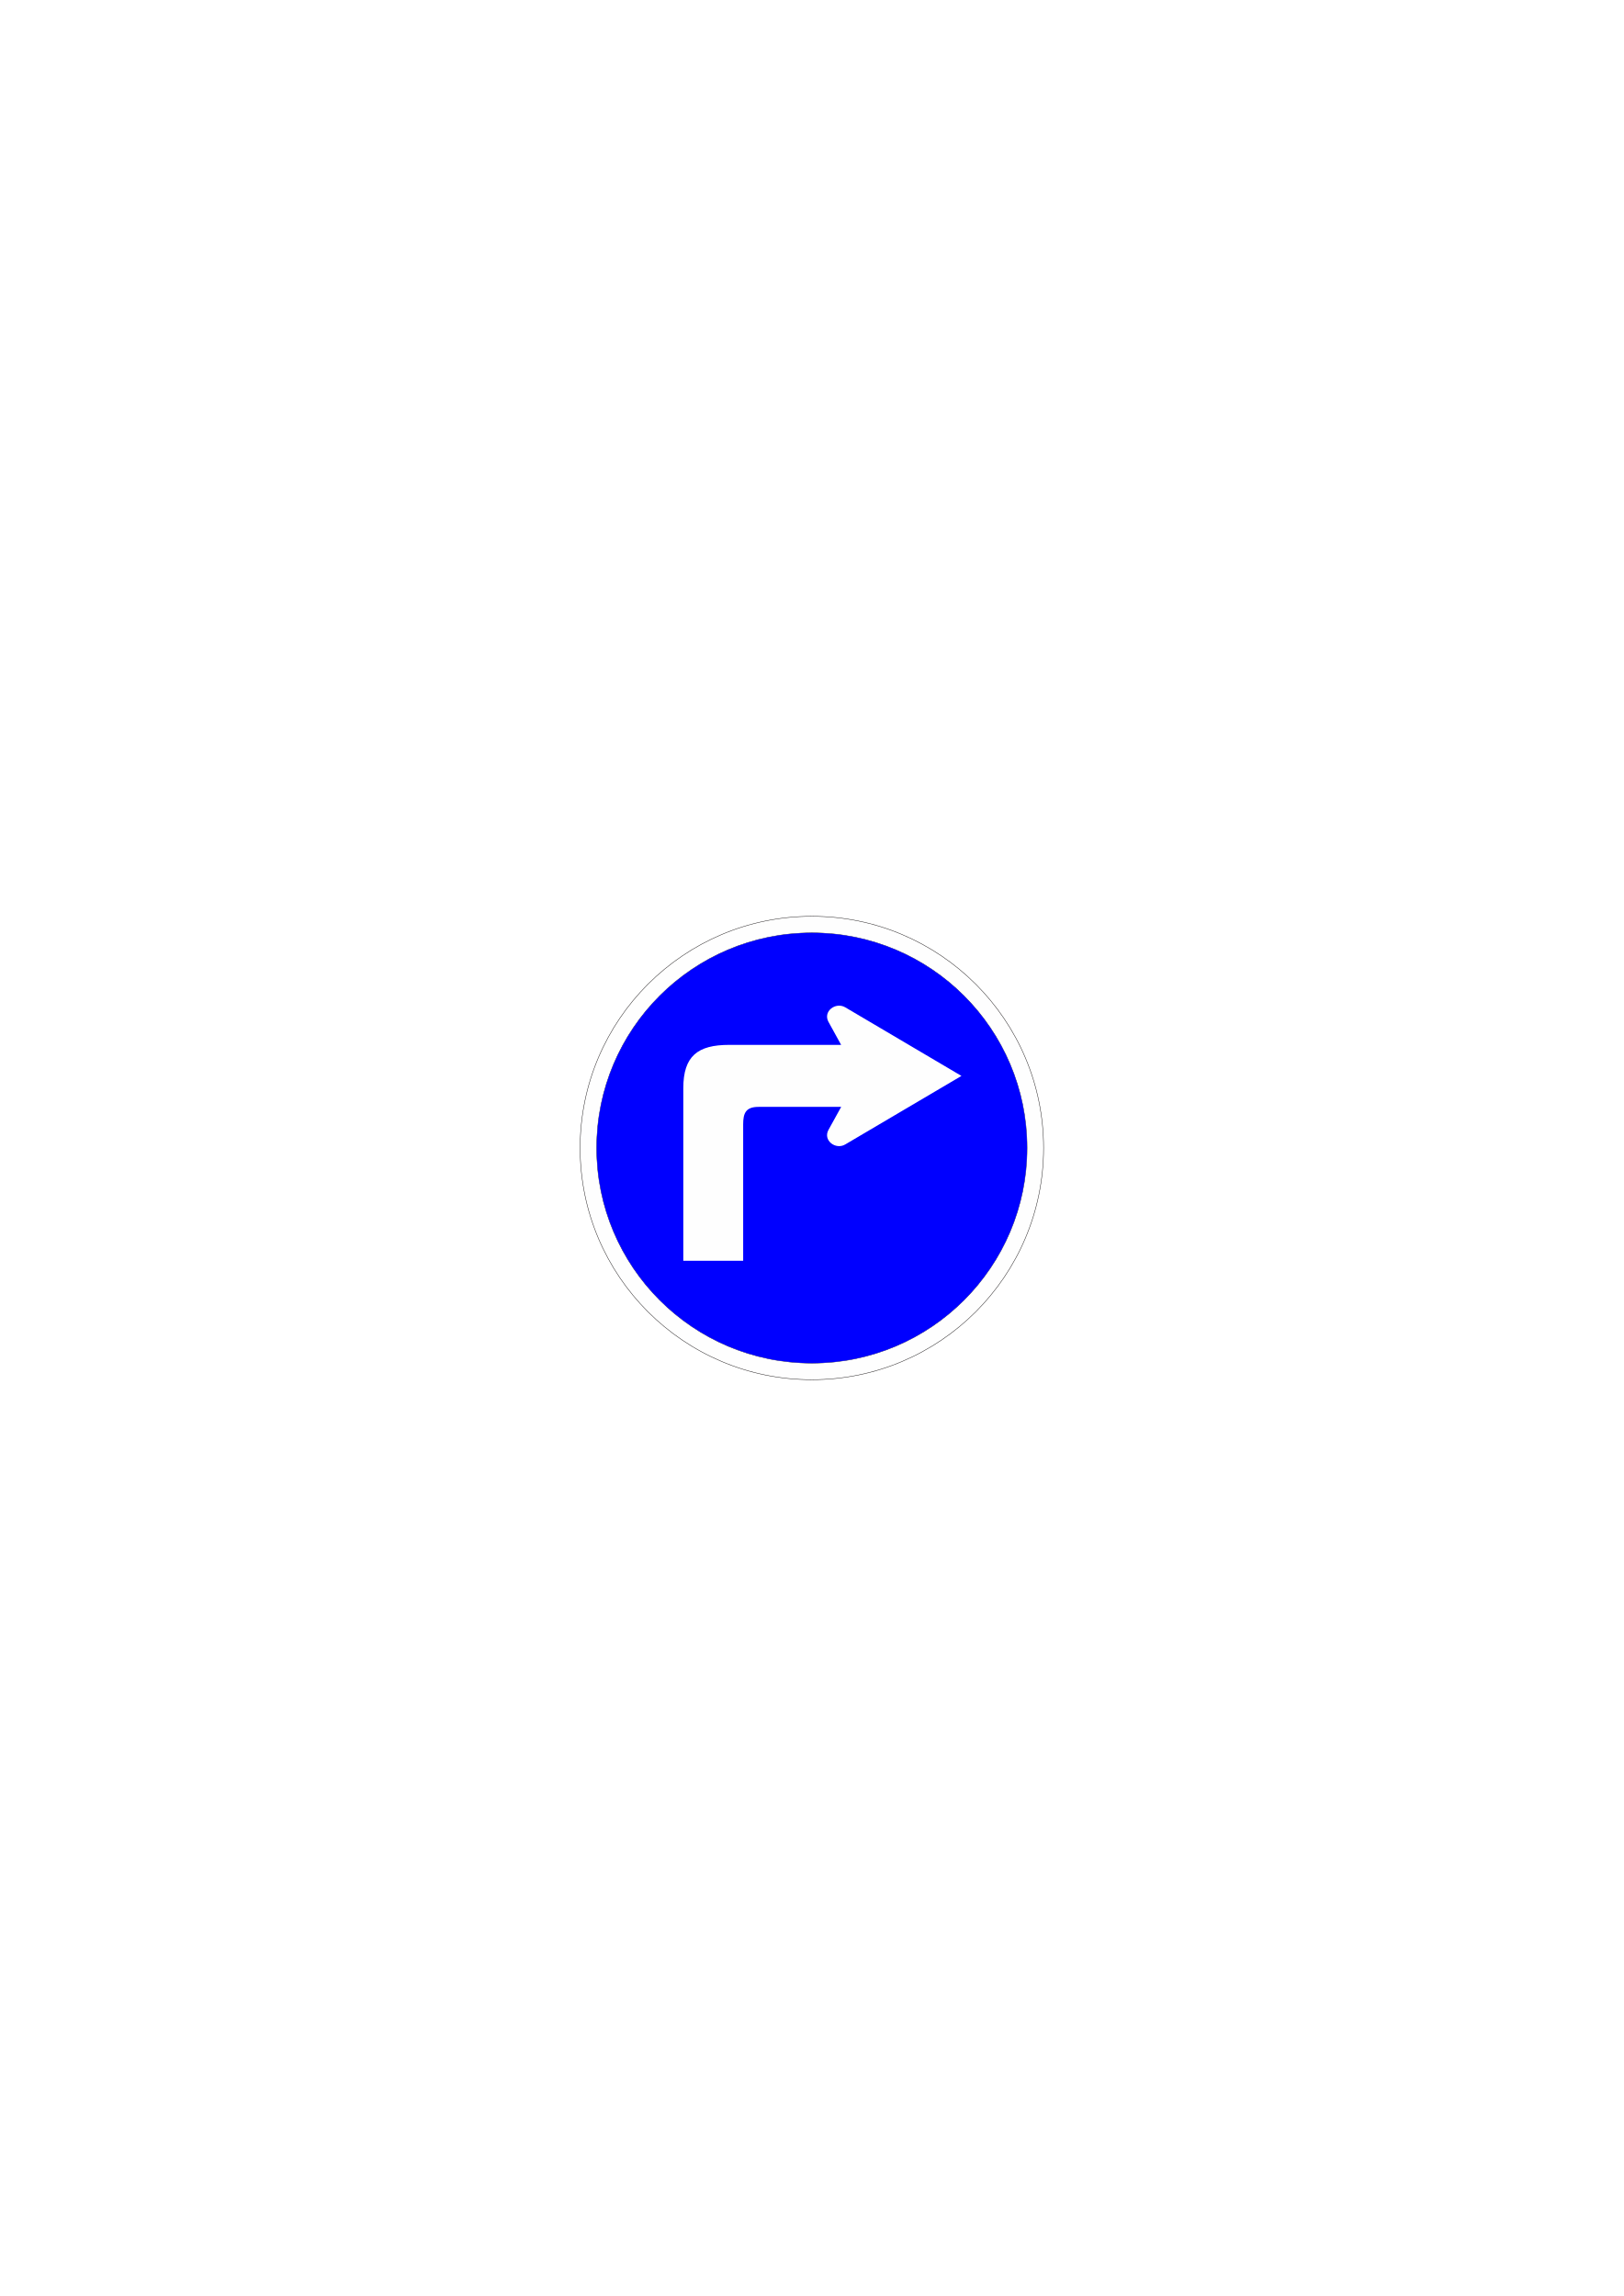
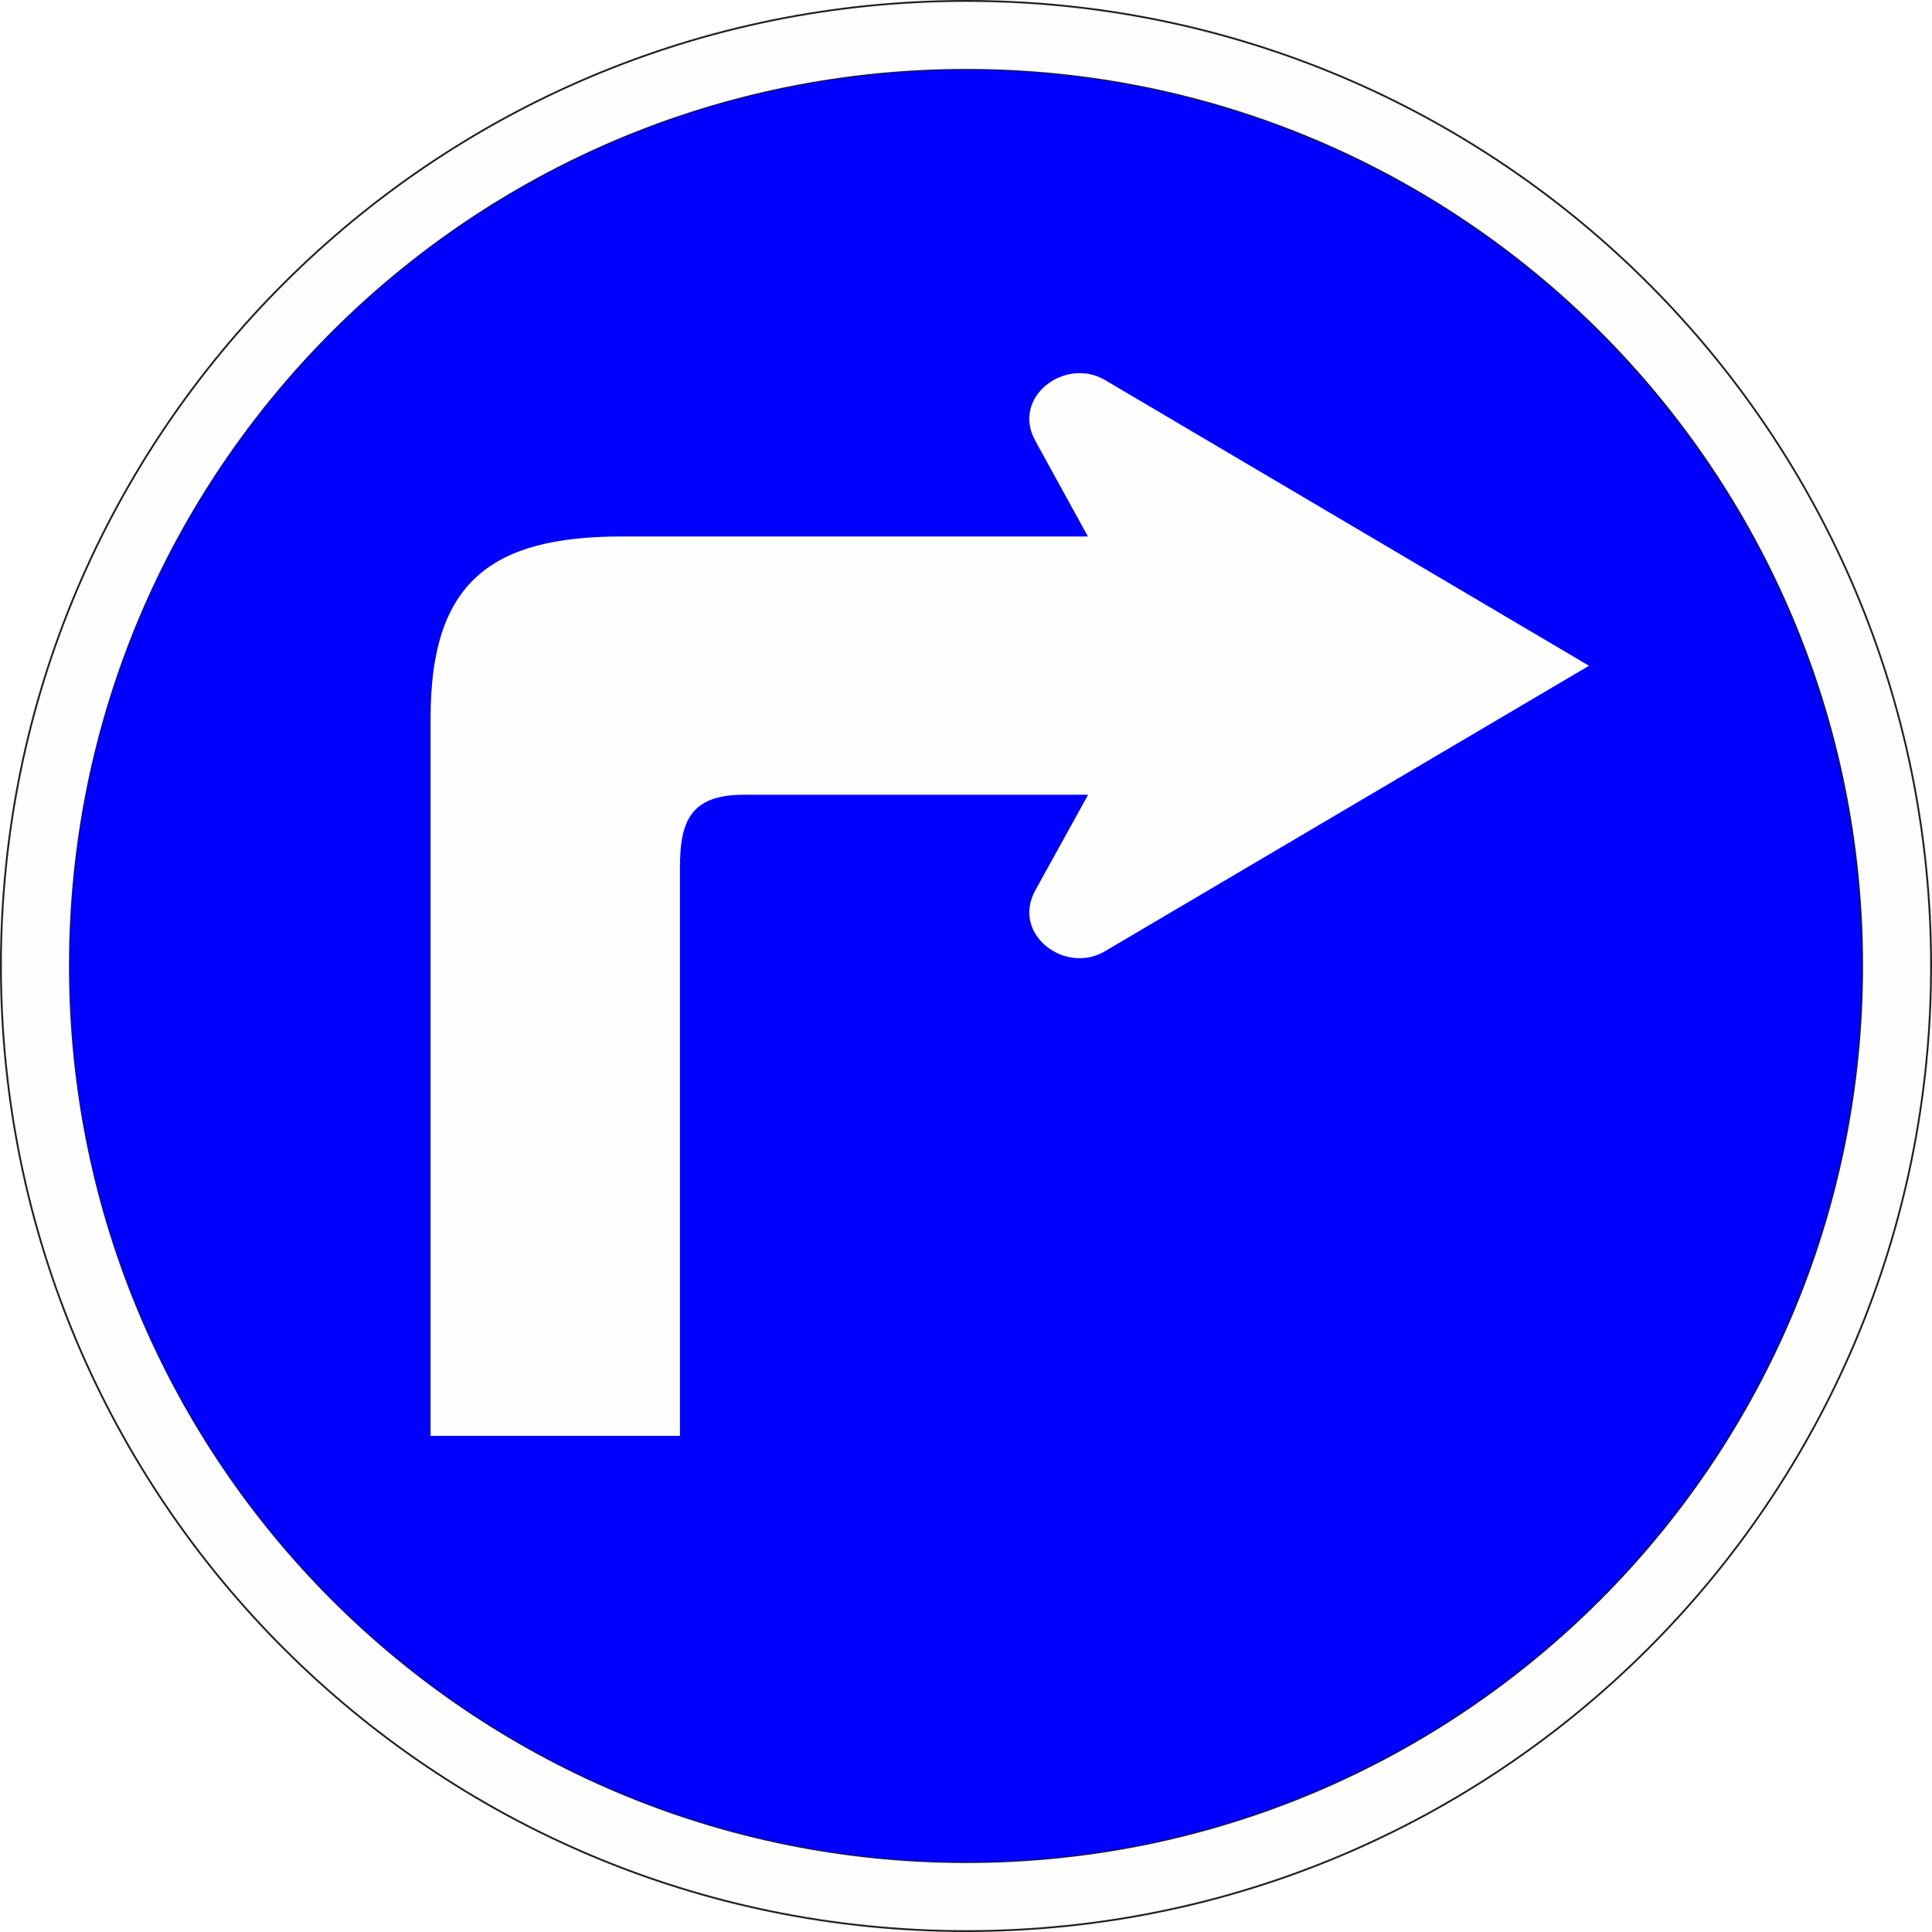
- <svg xmlns="http://www.w3.org/2000/svg" width="210mm" height="297mm" viewBox="0 0 210 297" version="1.1" id="svg3336">
+ <svg xmlns="http://www.w3.org/2000/svg" width="60mm" height="60mm" viewBox="0 0 60 60" version="1.1" id="svg3336">
  <defs id="defs3330">
    <clipPath clipPathUnits="userSpaceOnUse" id="clipPath634">
      <path d="M 124.95,259.77 H 242.46 V 372.75 H 124.95 Z" id="path632" style="clip-rule:evenodd" />
    </clipPath>
    <clipPath clipPathUnits="userSpaceOnUse" id="clipPath644">
      <path d="M 0,0 H 162.04 V 161.75 H 0 Z" id="path642" />
    </clipPath>
  </defs>
-   <g id="layer1">
+   <g id="layer1" transform="translate(-74.99999,-118.5)">
    <g transform="matrix(0.5294781,0,0,-0.5366299,7.678965,318.1067)" id="g628" style="stroke-width:0.662">
      <g id="g630" clip-path="url(#clipPath634)" style="stroke-width:0.662">
        <g id="g636" transform="matrix(1.5931,0,0,1.5694,126.35,259.76)" style="stroke-width:0.662">
          <g id="g638" transform="scale(0.4444,0.4451)" style="stroke-width:0.662">
            <g id="g640" clip-path="url(#clipPath644)" style="stroke-width:0.662">
              <g id="g646" style="stroke-width:0.662">
                <g id="g648" style="stroke-width:0.662">
                  <g id="g650" style="stroke-width:0.662" />
                </g>
                <path d="m 81.171,160.55 c 44.139,0 79.939,-35.8 79.939,-79.938 C 161.11,36.44 125.31,0.64 81.171,0.64 37,0.64 1.2,36.44 1.2,80.612 1.2,124.75 37,160.55 81.171,160.55 Z m 0,-5.71 c 40.999,0 74.229,-33.23 74.229,-74.228 0,-41 -33.23,-74.257 -74.229,-74.257 -41.028,0 -74.257,33.257 -74.257,74.257 0,40.998 33.229,74.228 74.257,74.228 z" style="fill:#fefefe;fill-opacity:1;fill-rule:evenodd;stroke:none;stroke-width:0.662" id="path652" />
                <path d="m 81.171,160.55 c 44.139,0 79.939,-35.8 79.939,-79.938 C 161.11,36.44 125.31,0.64 81.171,0.64 37,0.64 1.2,36.44 1.2,80.612 1.2,124.75 37,160.55 81.171,160.55 Z m 0,-5.71 c 40.999,0 74.229,-33.23 74.229,-74.228 0,-41 -33.23,-74.257 -74.229,-74.257 -41.028,0 -74.257,33.257 -74.257,74.257 0,40.998 33.229,74.228 74.257,74.228 z" style="fill:none;stroke:#221f20;stroke-width:0.151;stroke-linecap:butt;stroke-linejoin:miter;stroke-miterlimit:10;stroke-dasharray:none;stroke-opacity:1" id="path654" />
                <path d="m 81.171,154.84 c 40.999,0 74.229,-33.23 74.229,-74.228 0,-41 -33.23,-74.257 -74.229,-74.257 -41.028,0 -74.257,33.257 -74.257,74.257 0,40.998 33.229,74.228 74.257,74.228 z" style="fill:#0000ff;fill-opacity:1;fill-rule:evenodd;stroke:none;stroke-width:0.662" id="path656" />
                <path d="m 132.77,105.47 -40.113,23.68 c -3.286,1.92 -7.743,-1.4 -5.771,-5.02 l 4.371,-7.95 H 52.629 c -10.858,0 -15.829,-3.83 -15.829,-15 V 41.669 h 20.657 v 47.086 c 0,3.8 0.857,6.028 5.286,6.028 H 91.257 V 94.755 L 86.886,86.84 c -1.972,-3.628 2.485,-6.971 5.771,-5.028 z" style="fill:#fefefe;fill-opacity:1;fill-rule:evenodd;stroke:none;stroke-width:0.662" id="path658" />
              </g>
            </g>
          </g>
        </g>
      </g>
    </g>
  </g>
</svg>
